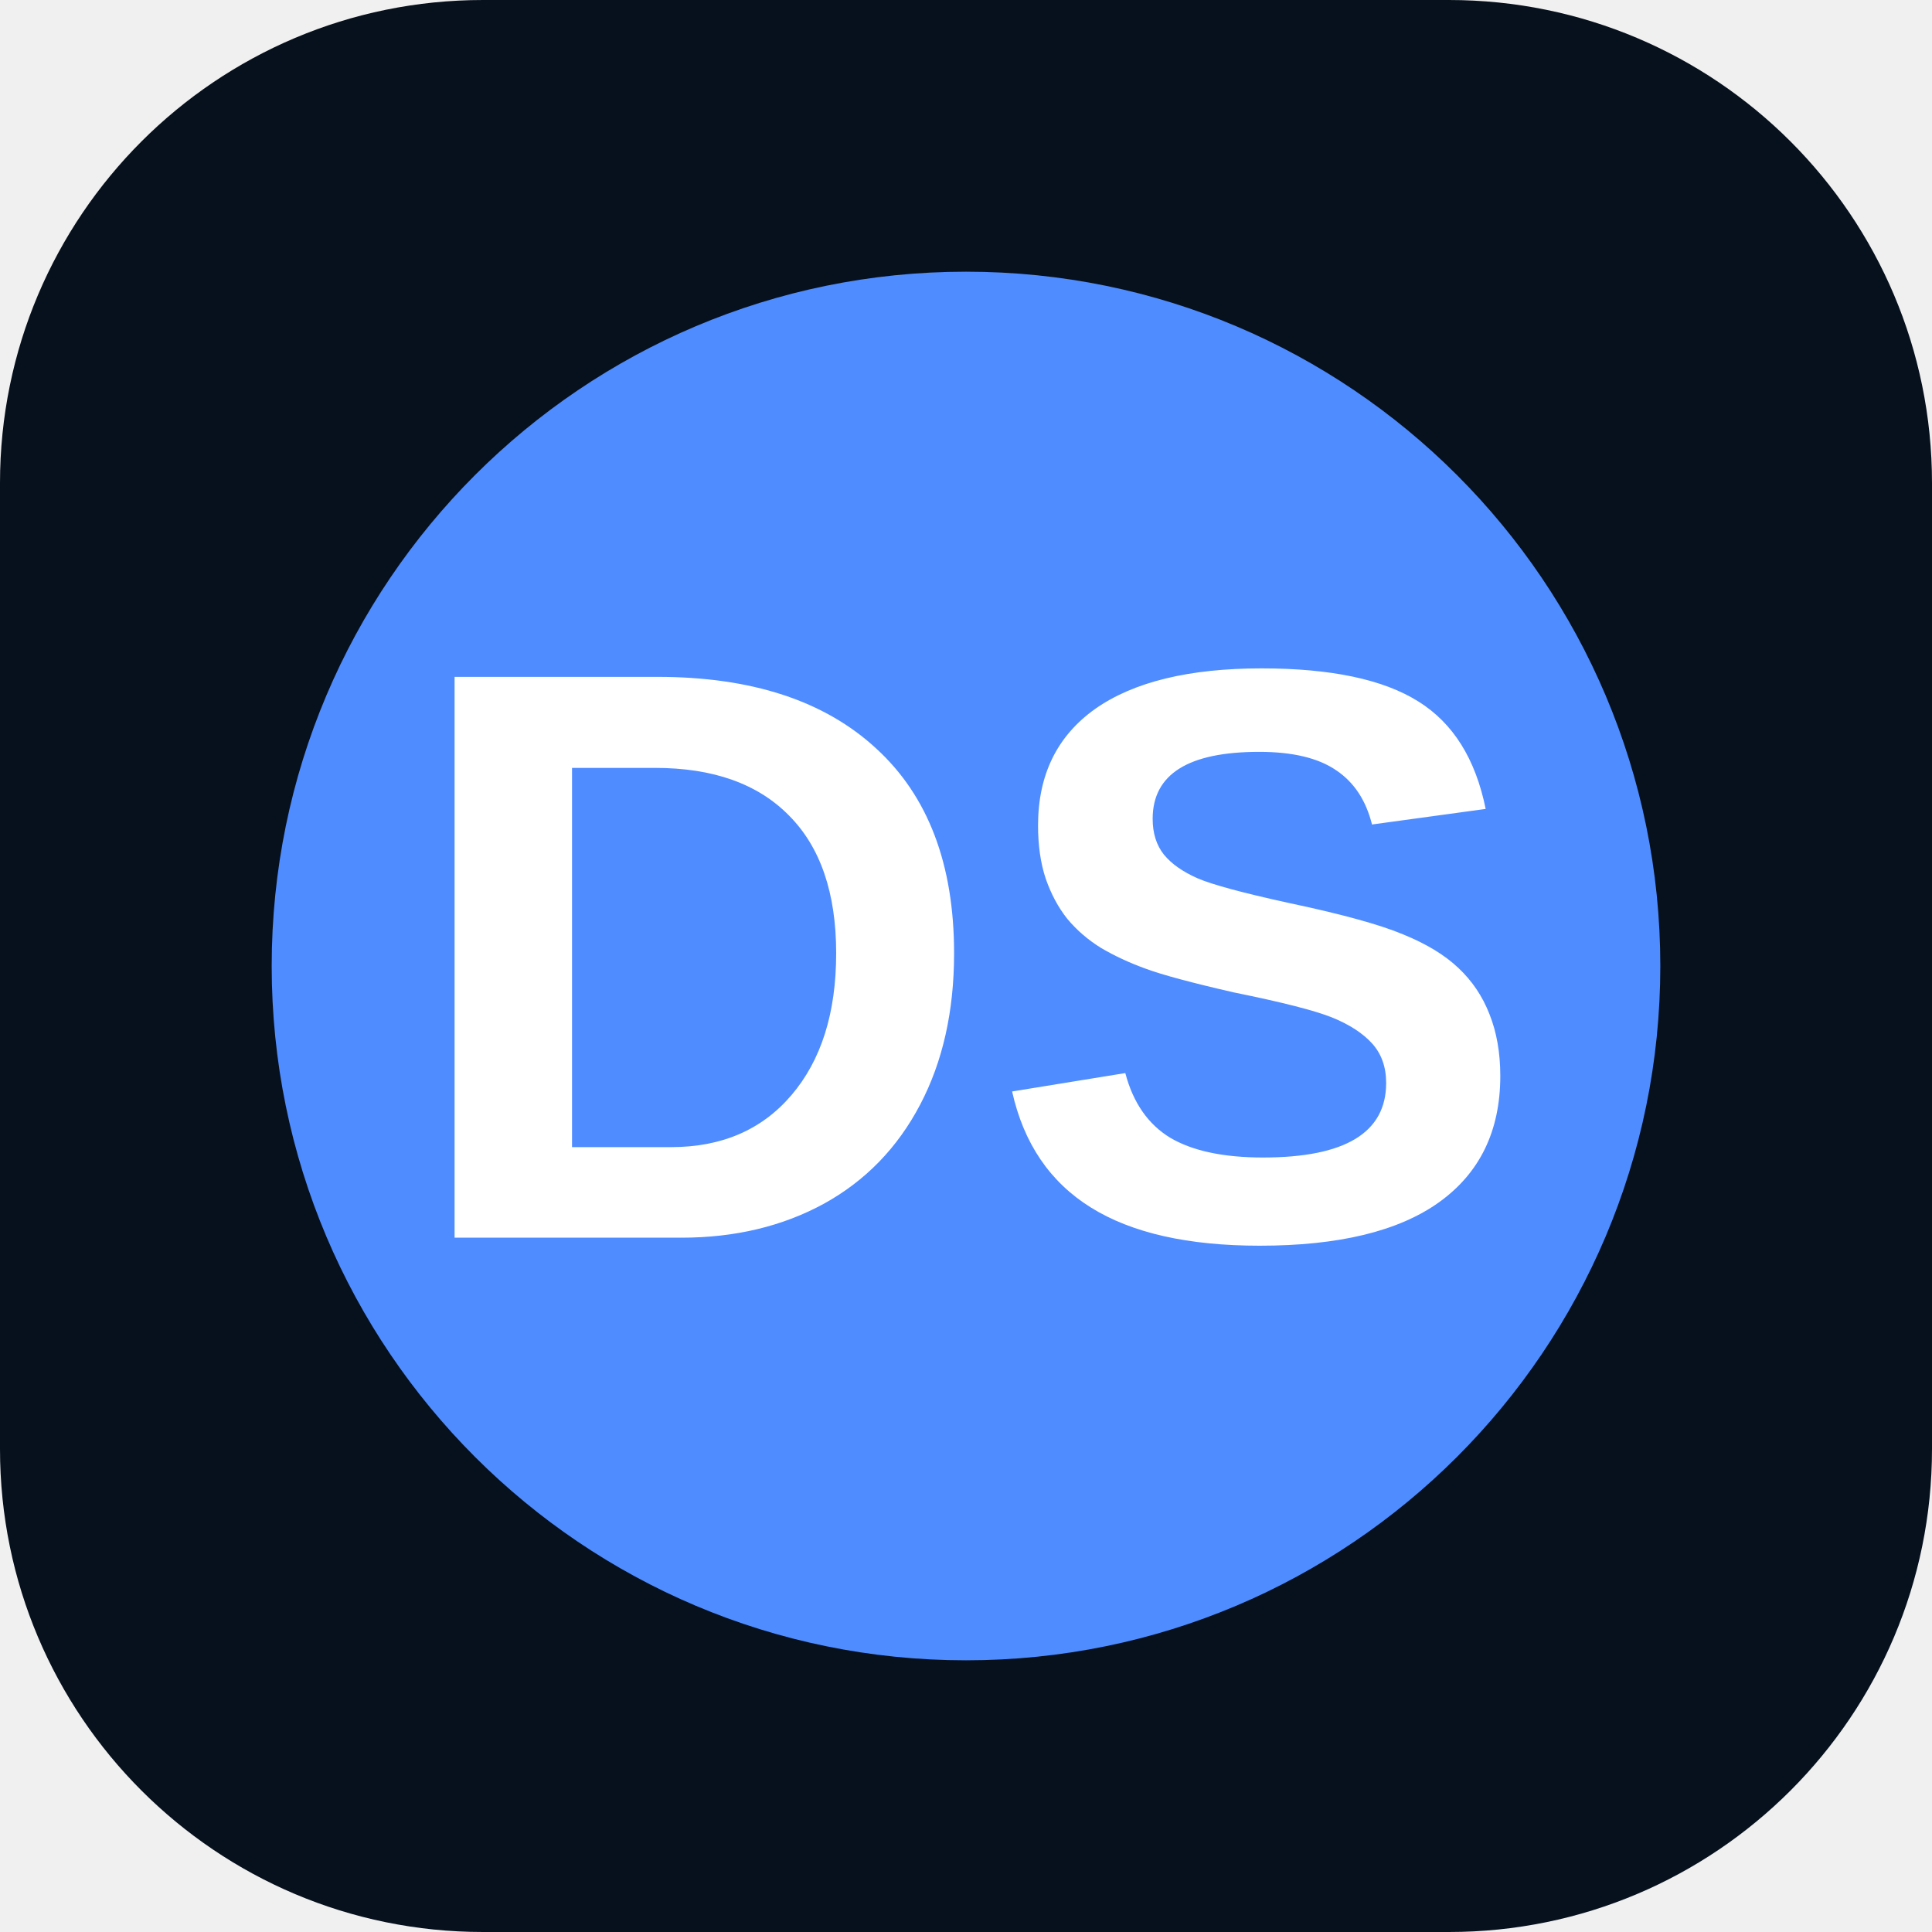
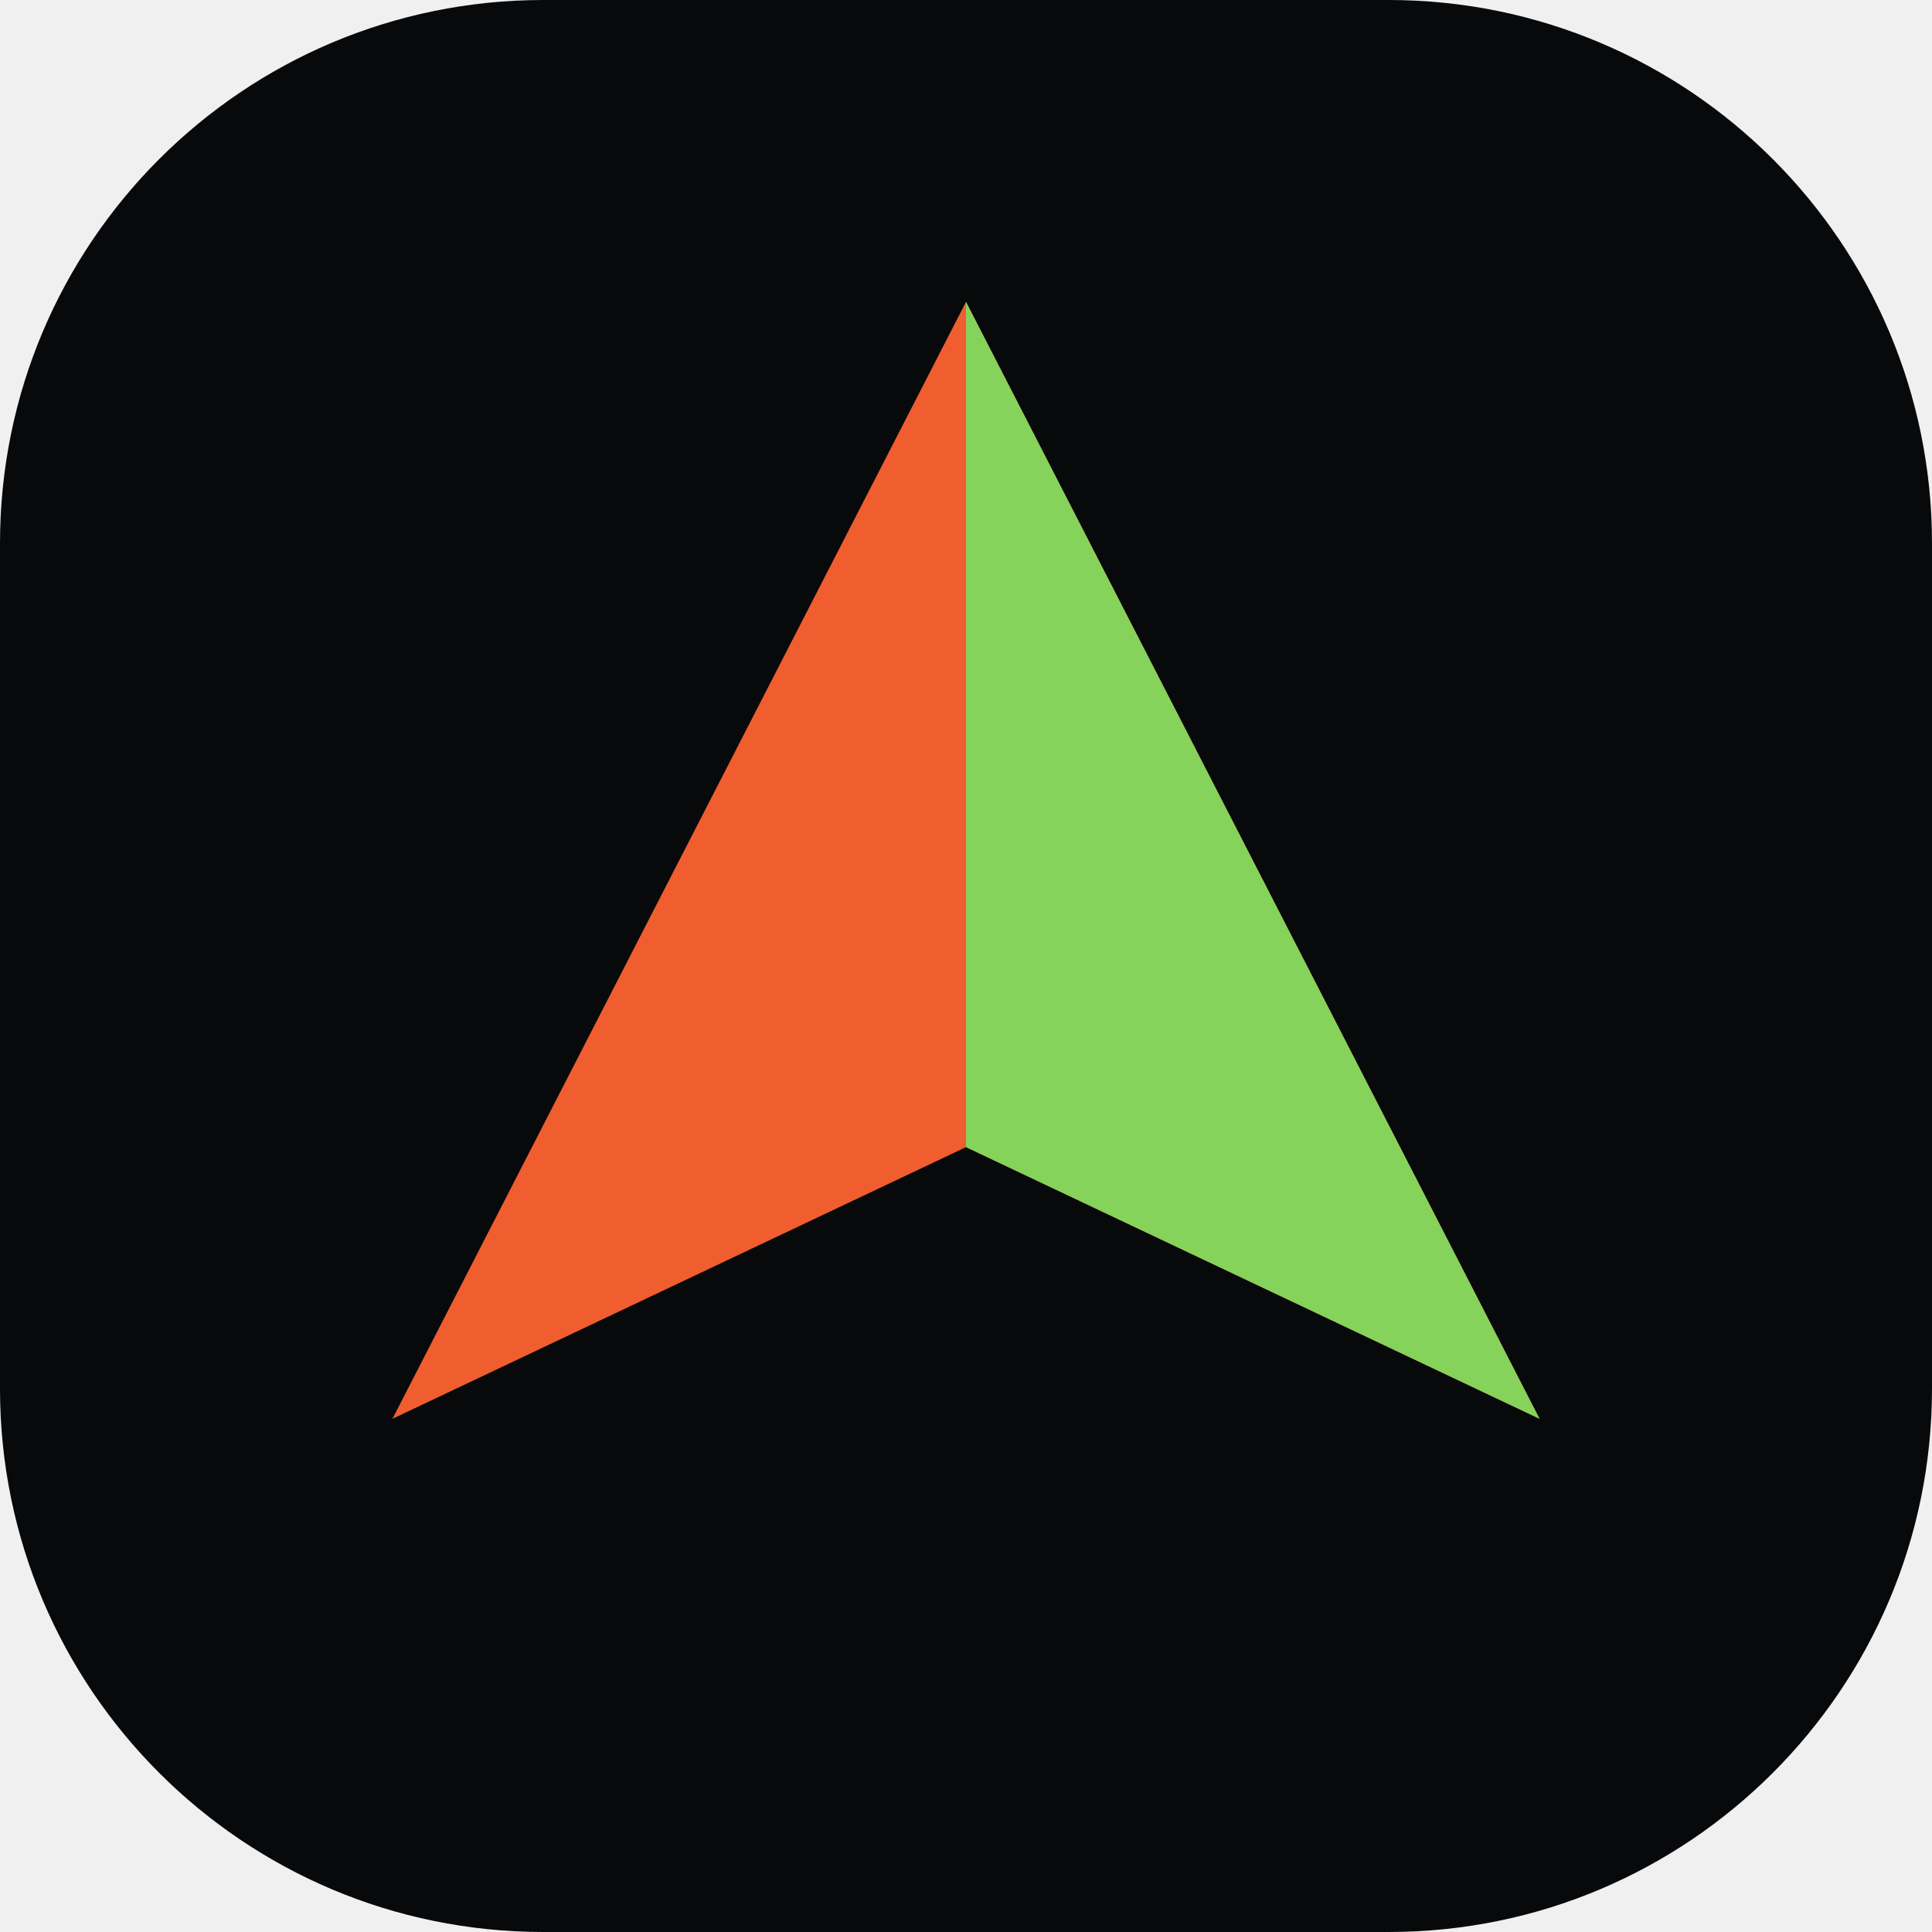
<svg xmlns="http://www.w3.org/2000/svg" viewBox="0 0 64 64">
-   <rect width="64" height="64" rx="16" fill="#07111d" />
-   <circle cx="32" cy="32" r="23" fill="#4f8cff" />
-   <text x="32" y="41" text-anchor="middle" fill="#fff" font-size="27" font-family="Arial" font-weight="900">DS</text>
+   <rect width="64" height="64" rx="18" fill="#08090b" />
+   <path d="M13 47 32 10l19 37-19-9-19 9Z" fill="#f05d2f" />
+   <path d="M32 10v28l19 9L32 10Z" fill="#79e05f" opacity=".9" />
</svg>
